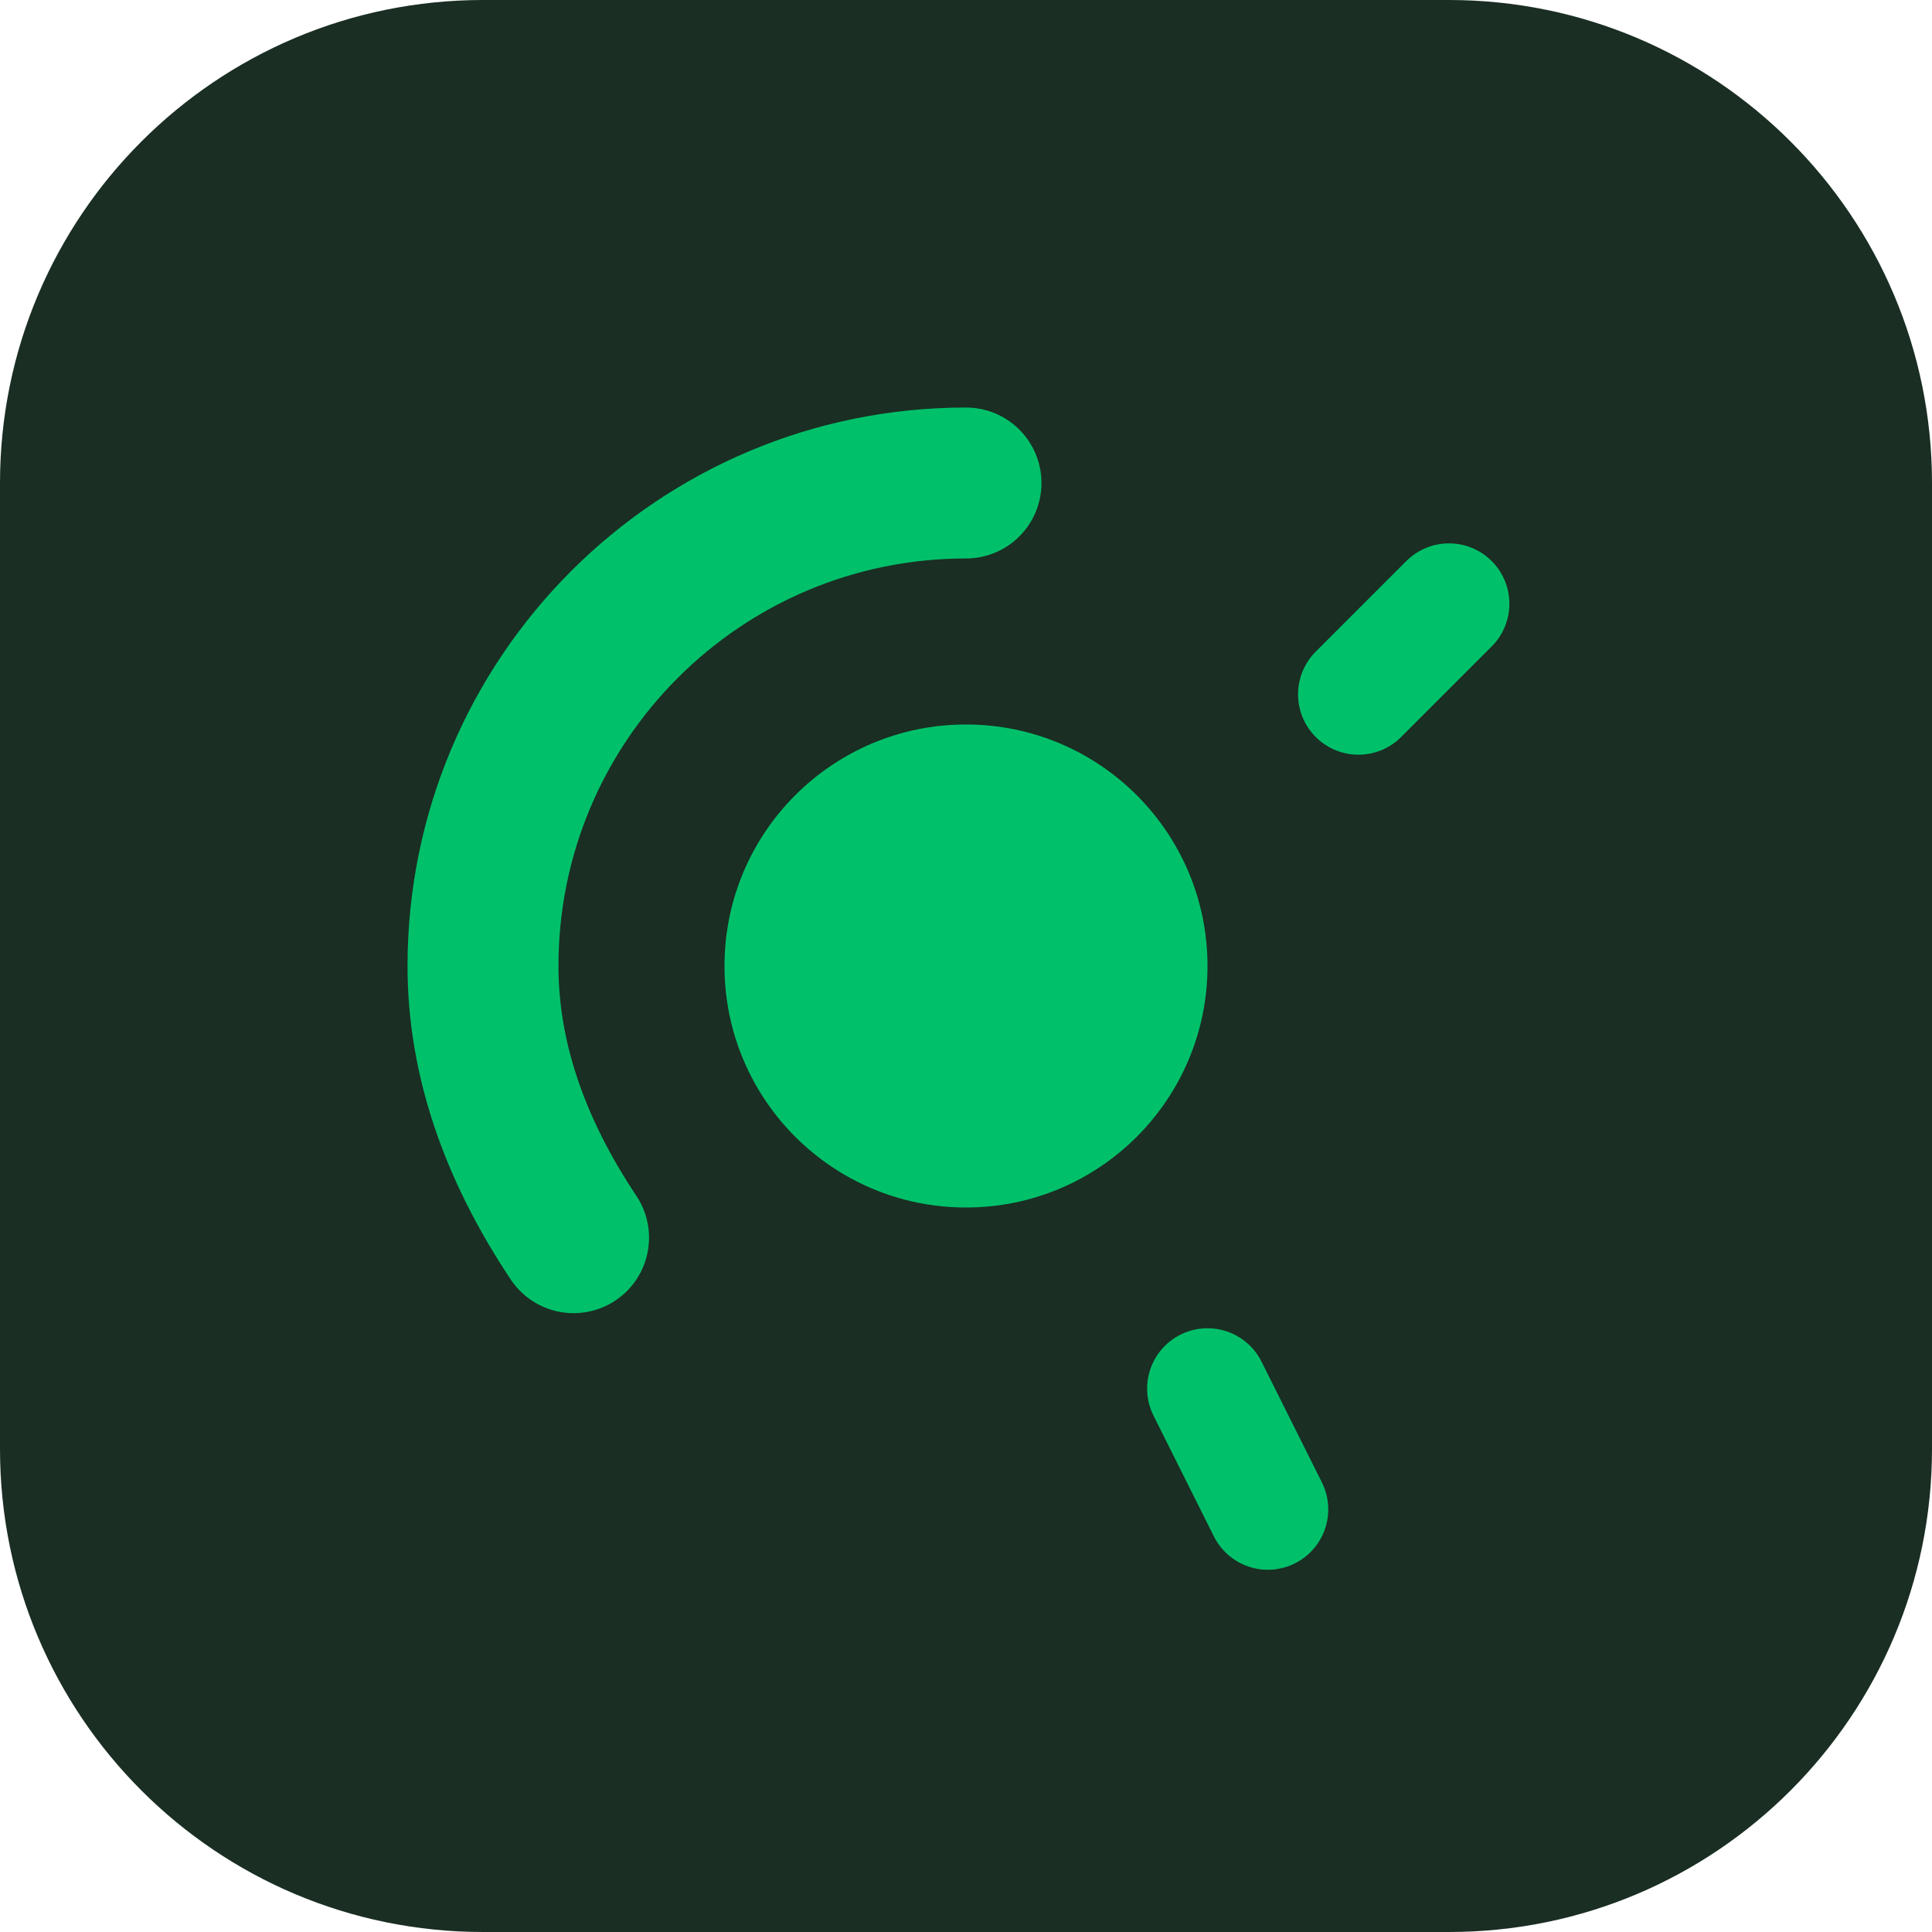
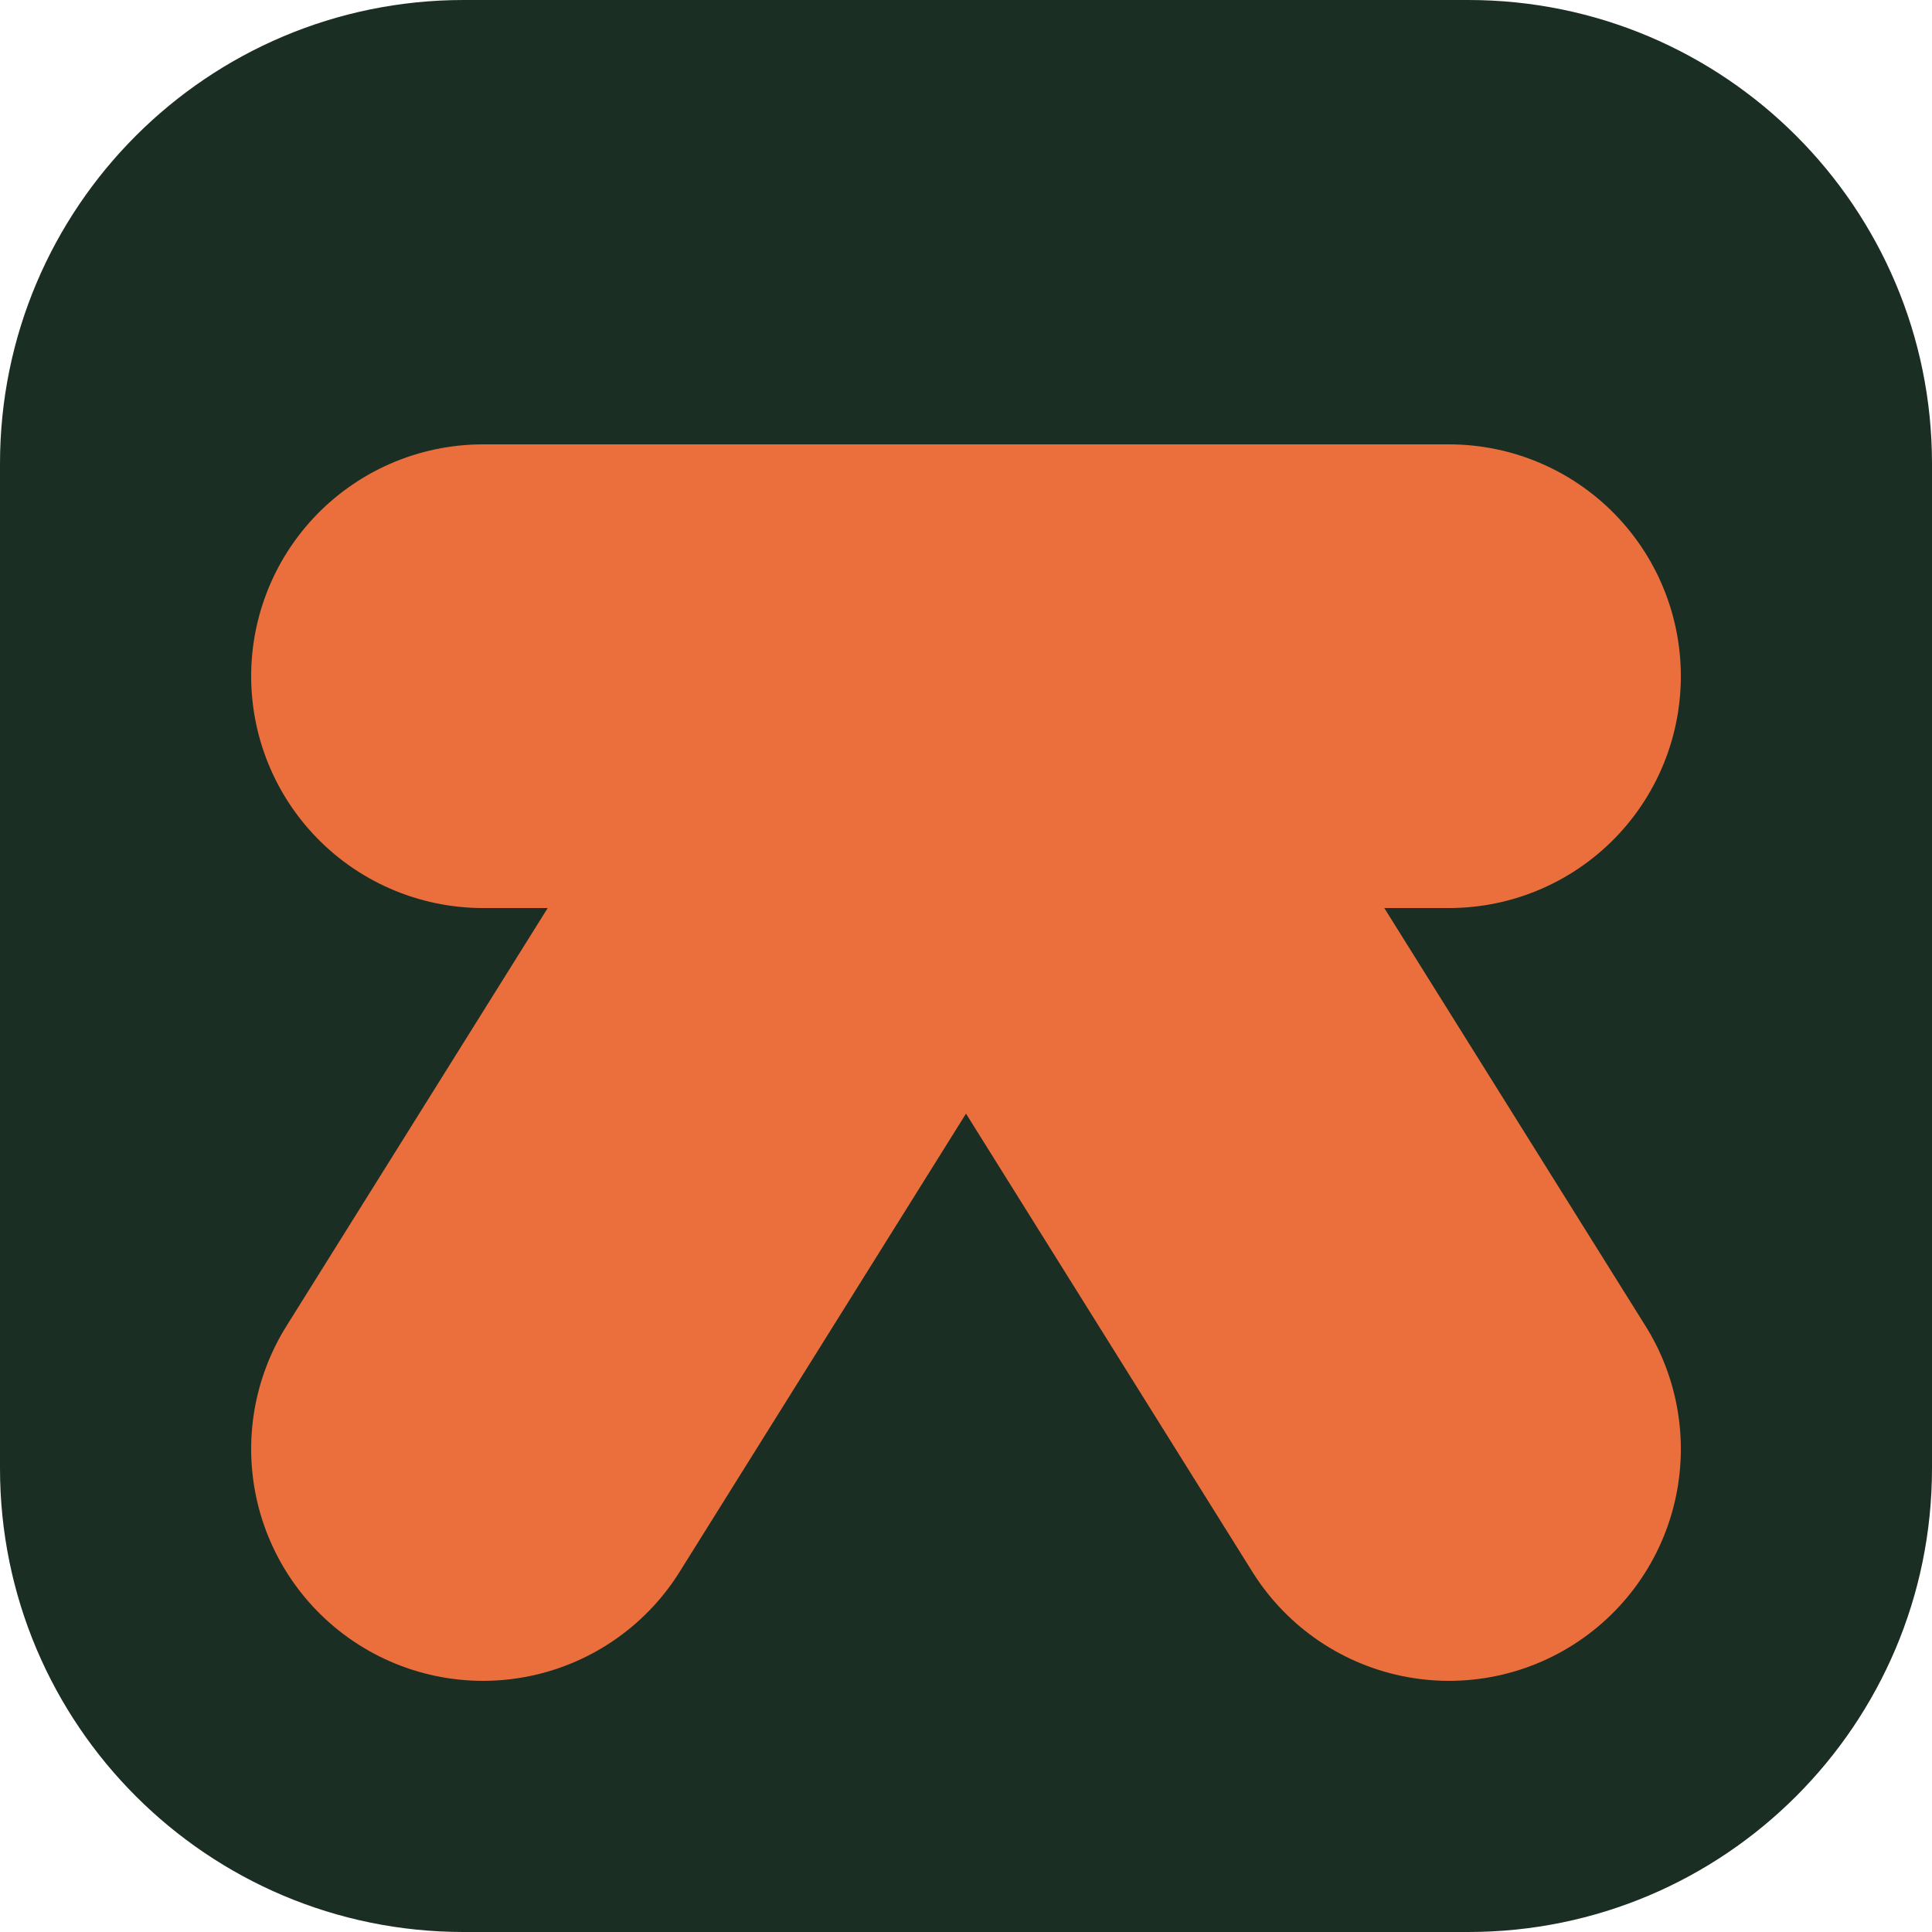
- <svg xmlns="http://www.w3.org/2000/svg" width="32" height="32" viewBox="0 0 32 32" fill="none">
-   <rect width="32" height="32" rx="8" fill="#1A2E23" />
-   <path d="M16 8C11.582 8 8 11.582 8 16C8 17.5 8.5 19 9.5 20.5" stroke="#00C16A" stroke-width="2.5" stroke-linecap="round" />
-   <circle cx="16" cy="16" r="4" fill="#00C16A" />
-   <path d="M22.5 11.5L24 10" stroke="#00C16A" stroke-width="2" stroke-linecap="round" />
-   <path d="M20 23L21 25" stroke="#00C16A" stroke-width="2" stroke-linecap="round" />
+ <svg xmlns="http://www.w3.org/2000/svg" width="32" height="32" viewBox="0 0 100 100" fill="none">
+   <rect width="100" height="100" rx="24" fill="#1a2e23" />
+   <path d="M 25 35 L 75 35 L 50 35 L 25 75 L 50 35 L 75 75" stroke="#eb6f3d" stroke-width="24" stroke-linecap="round" stroke-linejoin="round" />
</svg>
